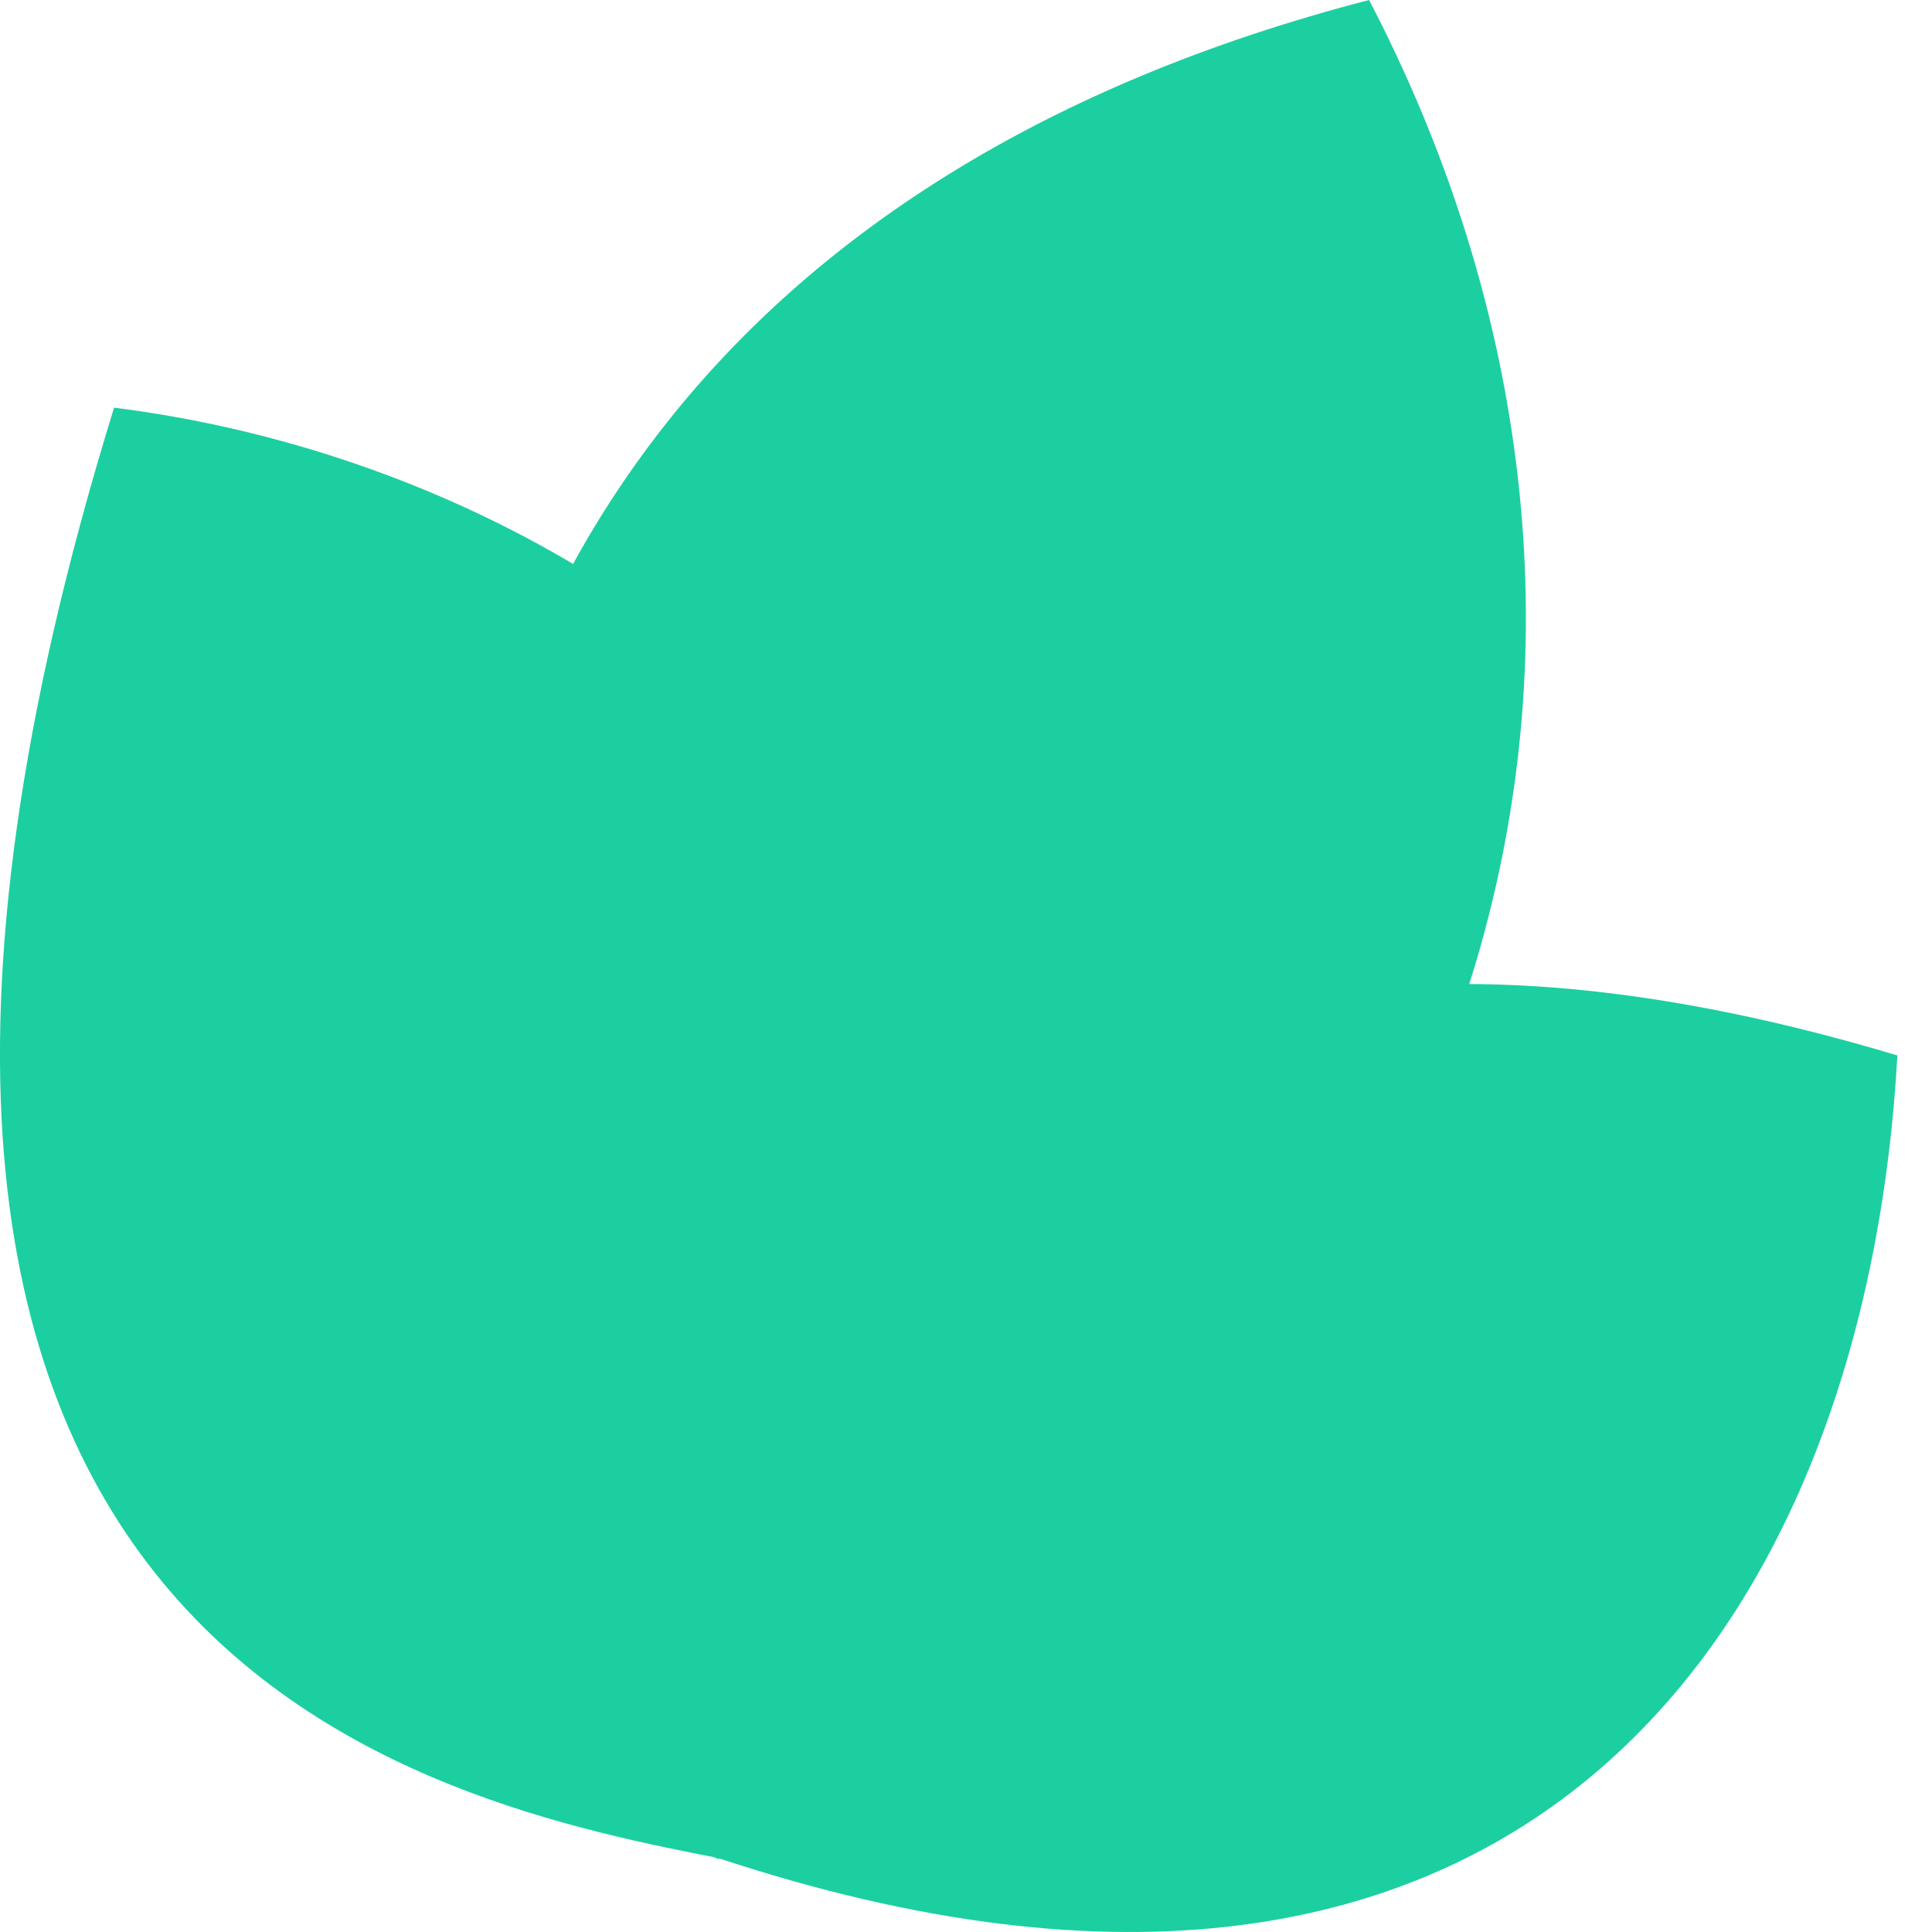
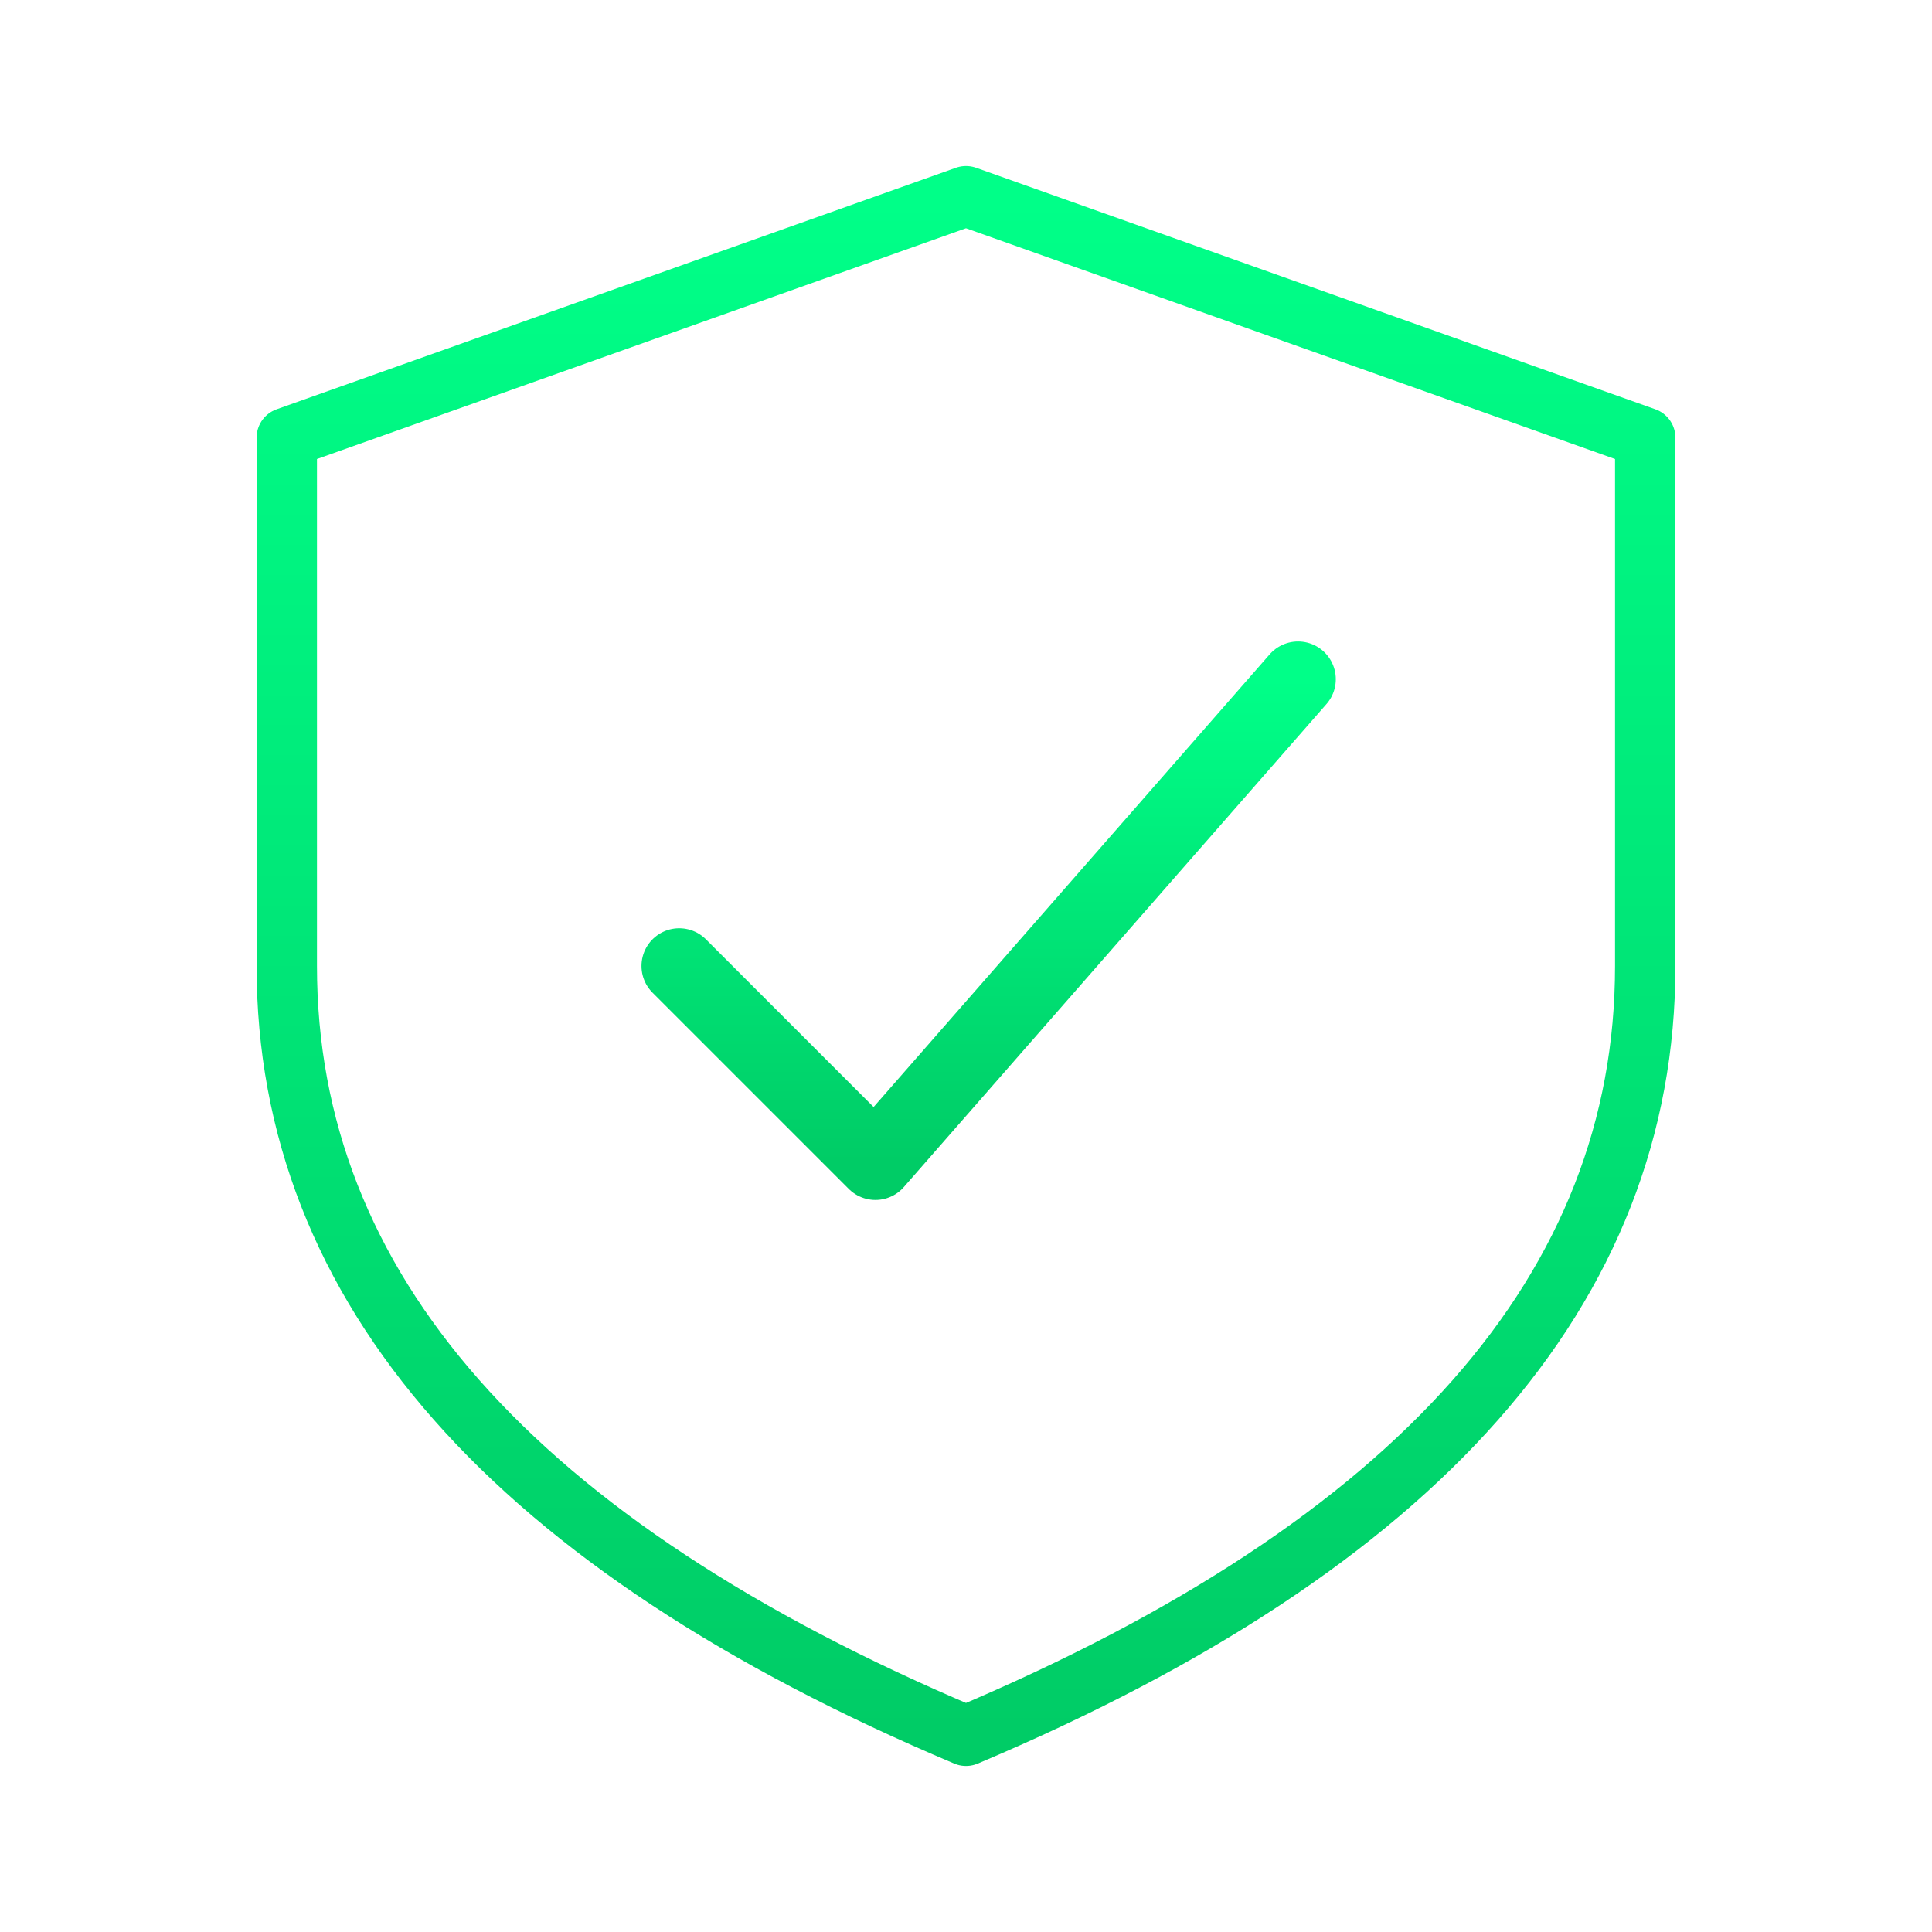
- <svg xmlns="http://www.w3.org/2000/svg" width="128" height="128" viewBox="0 0 24 24" fill="none">
-   <path d="M9.061 23.108C5.268 22.377 -3.391 20.627 1.417 5.064C9.634 6.099 16.973 14.064 9.061 23.108Z" fill="#1CCFA0" />
-   <path d="M8.919 23.094C5.276 21.222 0.784 4.209 17.007 0C20.757 7.193 19.621 16.545 8.919 23.094Z" fill="#1CCFA0" />
-   <path d="M8.914 23.079C8.735 19.882 10.159 9.085 23.57 13.111C23.181 20.123 18.984 26.418 8.914 23.079Z" fill="#1CCFA0" />
+ <svg xmlns="http://www.w3.org/2000/svg" viewBox="0 0 128 128" width="128" height="128">
+   <defs>
+     <linearGradient id="shieldGradient" x1="0%" y1="0%" x2="0%" y2="100%">
+       <stop offset="0%" style="stop-color:#00ff88;stop-opacity:1" />
+       <stop offset="100%" style="stop-color:#00cc66;stop-opacity:1" />
+     </linearGradient>
+   </defs>
+   <path d="M 64 13             L 109 29             L 109 64             Q 109 96, 64 115             Q 19 96, 19 64             L 19 29             Z" fill="none" stroke="url(#shieldGradient)" stroke-width="4" stroke-linejoin="round" />
+   <path d="M 45 64             L 58 77             L 86 45" fill="none" stroke="url(#shieldGradient)" stroke-width="5" stroke-linecap="round" stroke-linejoin="round" />
</svg>
